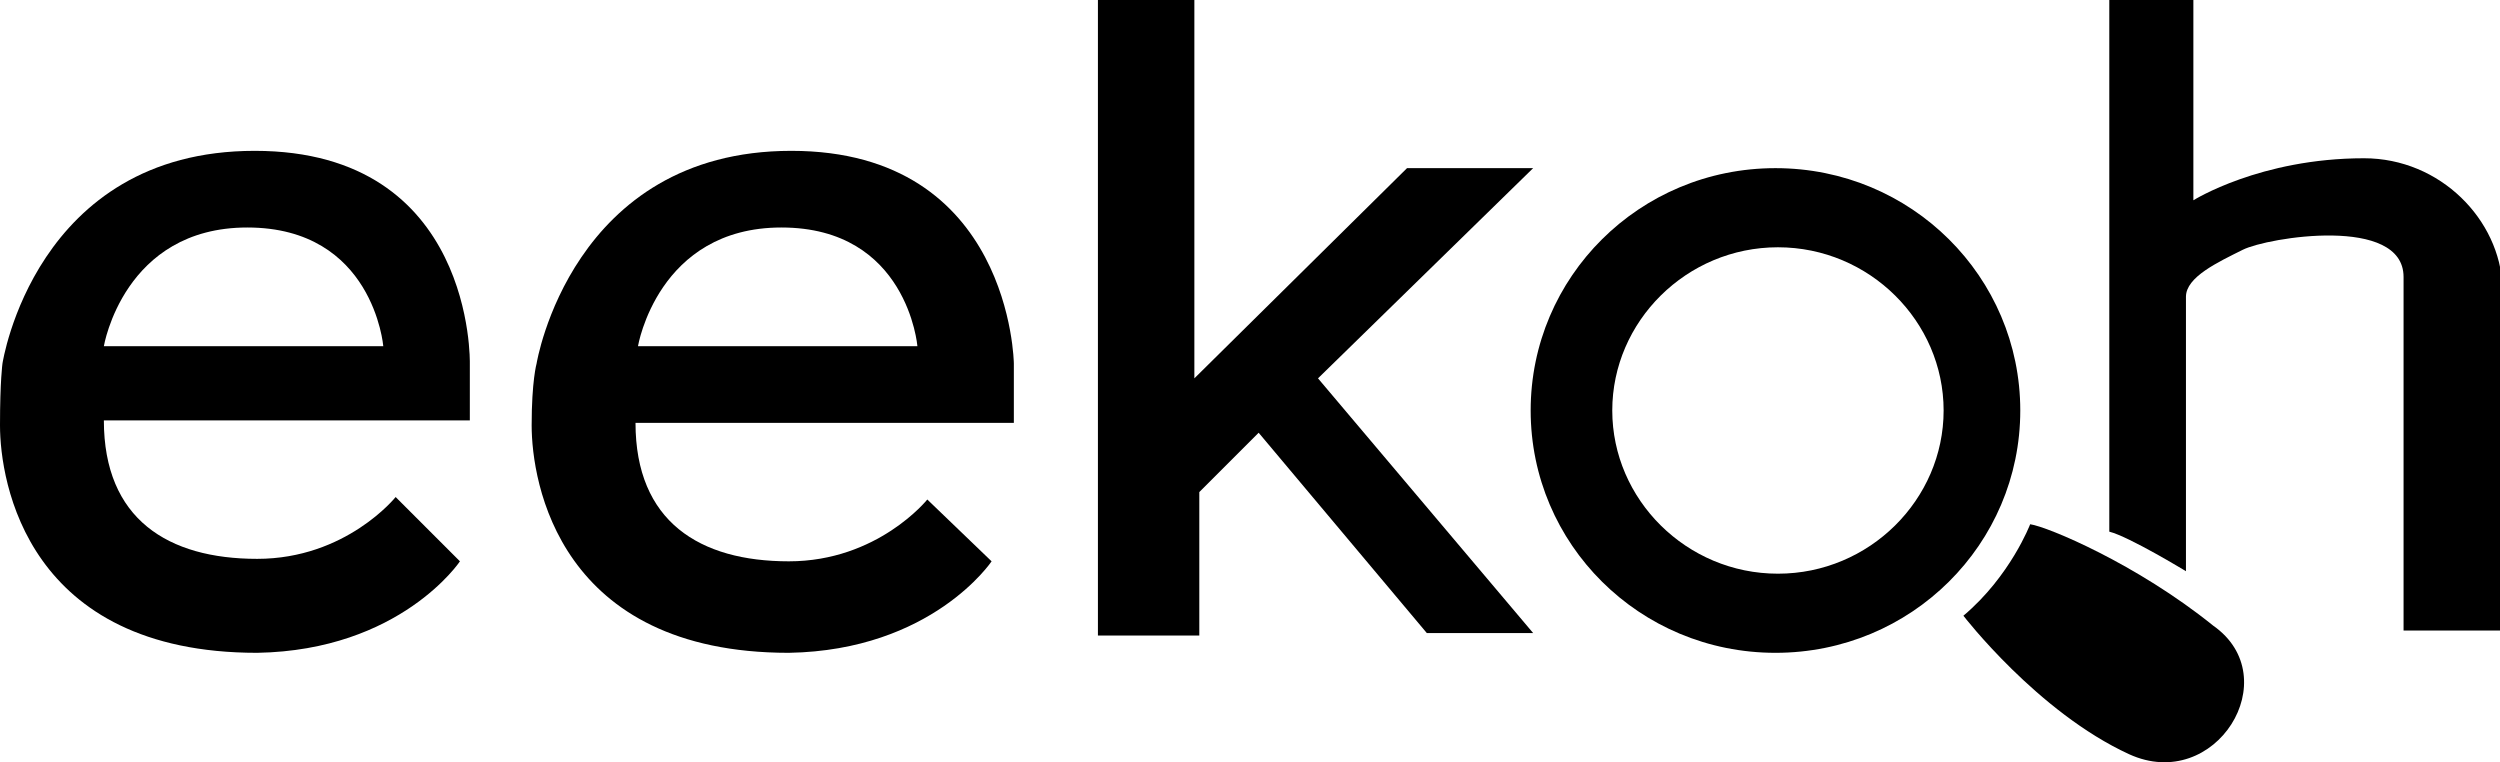
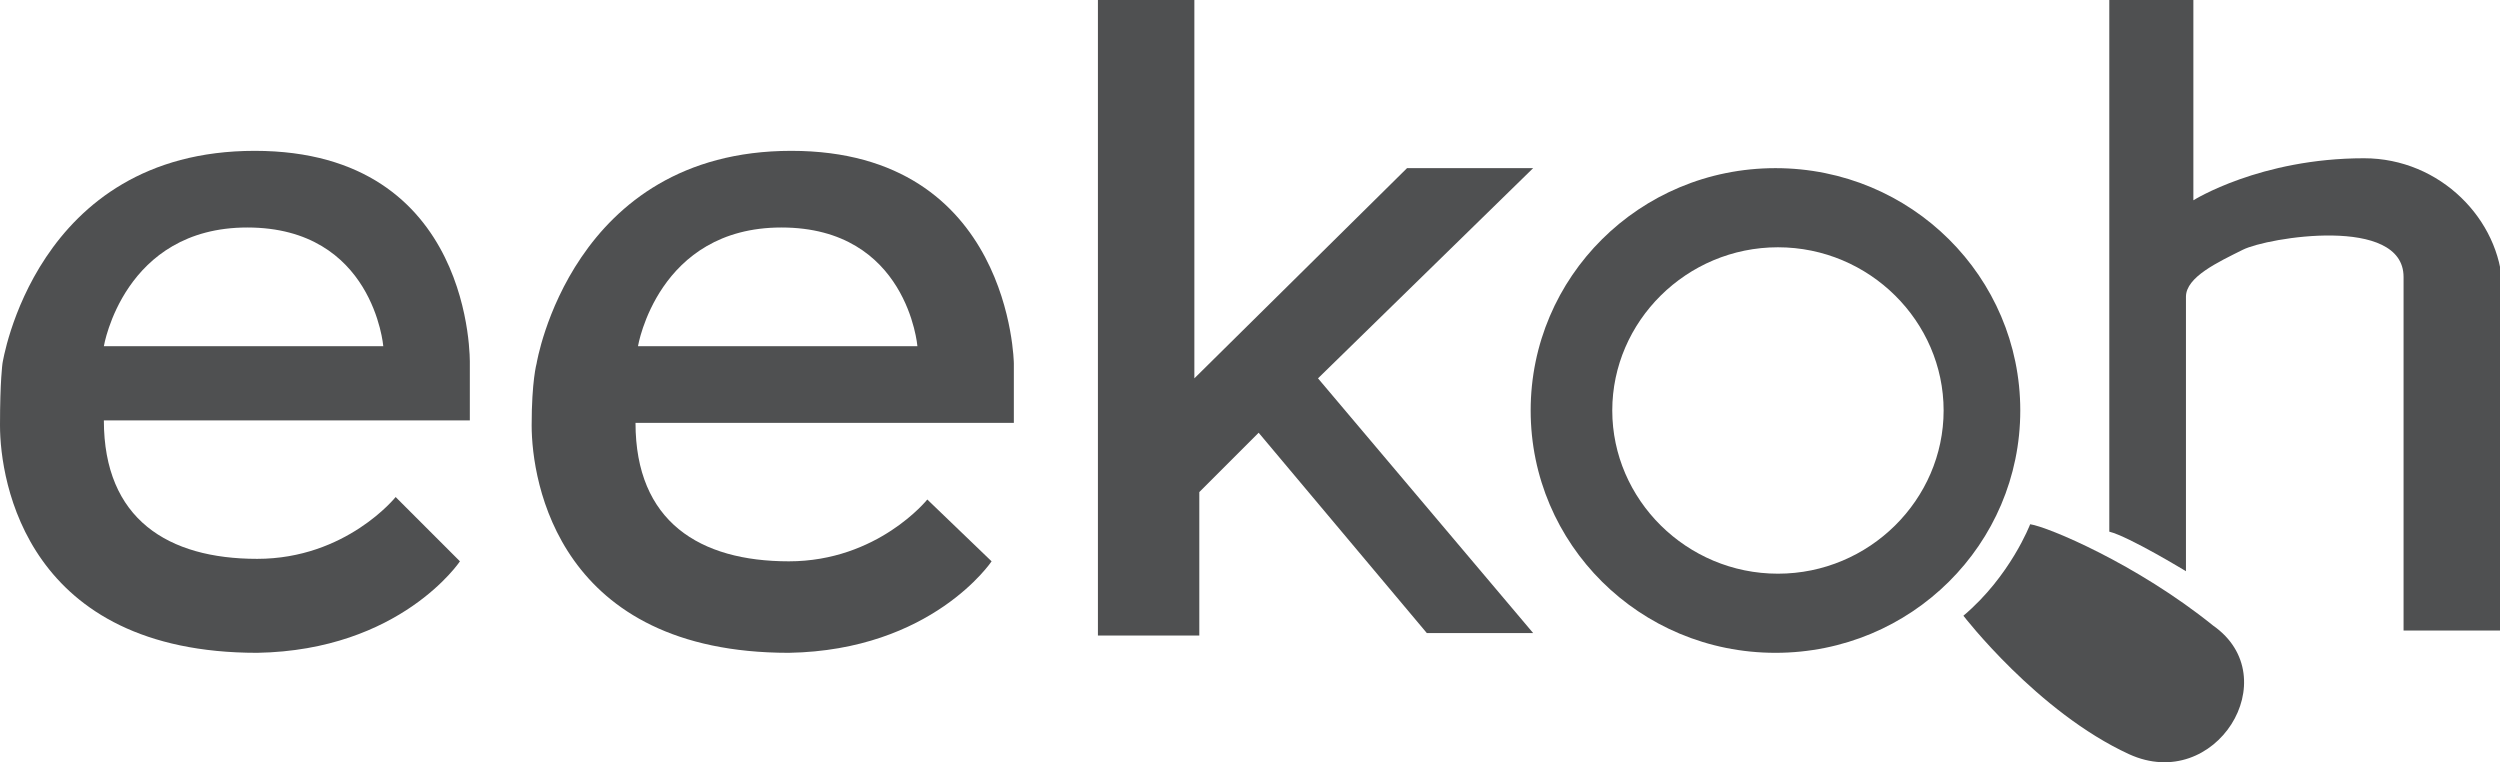
- <svg xmlns="http://www.w3.org/2000/svg" version="1.1" id="Logo" x="0px" y="0px" width="101.1px" height="30.8px" viewBox="0 0 101.1 30.8" style="fill: 4E4F50;" xml:space="preserve">
-   <path d="M19,14.7c0,0,0.2-8.6-8.7-8.6S0.1,14.7,0.1,14.7S0,15.4,0,17.2c0,2.3,1.1,9.2,10.4,9.2  c5.8-0.1,8.2-3.7,8.2-3.7L16,20.1c0,0-2,2.5-5.6,2.5c-3.6,0-6.2-1.6-6.2-5.6H19V14.7z M4.2,14c0,0,0.8-4.8,5.8-4.8  c5.1,0,5.5,4.8,5.5,4.8H4.2z" />
-   <path d="M41,14.7c0,0-0.1-8.6-9-8.6s-10.3,8.6-10.3,8.6s-0.2,0.7-0.2,2.5c0,2.3,1.1,9.2,10.4,9.2  c5.8-0.1,8.2-3.7,8.2-3.7l-2.6-2.5c0,0-2,2.5-5.6,2.5c-3.6,0-6.2-1.6-6.2-5.6H41V14.7z M25.8,14c0,0,0.8-4.8,5.8-4.8  c5.1,0,5.5,4.8,5.5,4.8H25.8z" />
-   <polygon points="62,6.8 56.9,6.8 48.3,15.3 48.3,0 44.4,0 44.4,25.7 48.5,25.7 48.5,19.9 50.9,17.5 57.7,25.6   62,25.6 53.3,15.3 " />
-   <g class="lens">
-     <path d="M71.8,6.8c-5.5,0-9.9,4.4-9.9,9.8c0,5.4,4.4,9.8,9.9,9.8c5.5,0,9.9-4.4,9.9-9.8C81.7,11.2,77.3,6.8,71.8,6.8z    M71.9,23.2c-3.7,0-6.7-3-6.7-6.6c0-3.6,3-6.6,6.7-6.6s6.7,3,6.7,6.6C78.6,20.2,75.6,23.2,71.9,23.2z" />
-     <path d="M89.5,25.3c-3.1-2.5-6.7-4-7.4-4.1c0,0-0.8,2.1-2.7,3.7c0,0,3,3.9,6.7,5.6C89.6,32.1,92.5,27.4,89.5,25.3" />
+ <svg xmlns="http://www.w3.org/2000/svg" version="1.1" id="Logo" x="0px" y="0px" viewBox="0 0 101.1 30.8" enable-background="new 0 0 101.1 30.8" xml:space="preserve">
+   <g>
+     <path fill="#4F5051" d="M19,14.7c0,0,0.2-8.6-8.7-8.6S0.1,14.7,0.1,14.7S0,15.4,0,17.2c0,2.3,1.1,9.2,10.4,9.2   c5.8-0.1,8.2-3.7,8.2-3.7L16,20.1c0,0-2,2.5-5.6,2.5S4.2,21,4.2,17H19V14.7z M4.2,14c0,0,0.8-4.8,5.8-4.8c5.1,0,5.5,4.8,5.5,4.8   H4.2z" />
+     <path fill="#4F5051" d="M41,14.7c0,0-0.1-8.6-9-8.6s-10.3,8.6-10.3,8.6s-0.2,0.7-0.2,2.5c0,2.3,1.1,9.2,10.4,9.2   c5.8-0.1,8.2-3.7,8.2-3.7l-2.6-2.5c0,0-2,2.5-5.6,2.5s-6.2-1.6-6.2-5.6H41V14.7z M25.8,14c0,0,0.8-4.8,5.8-4.8   c5.1,0,5.5,4.8,5.5,4.8H25.8z" />
+     <polygon fill="#4F5051" points="62,6.8 56.9,6.8 48.3,15.3 48.3,0 44.4,0 44.4,25.7 48.5,25.7 48.5,19.9 50.9,17.5 57.7,25.6    62,25.6 53.3,15.3  " />
+     <g>
+       <path fill="#4F5051" d="M71.8,6.8c-5.5,0-9.9,4.4-9.9,9.8s4.4,9.8,9.9,9.8s9.9-4.4,9.9-9.8C81.7,11.2,77.3,6.8,71.8,6.8z     M71.9,23.2c-3.7,0-6.7-3-6.7-6.6s3-6.6,6.7-6.6s6.7,3,6.7,6.6S75.6,23.2,71.9,23.2z" />
+       <path fill="#4F5051" d="M89.5,25.3c-3.1-2.5-6.7-4-7.4-4.1c0,0-0.8,2.1-2.7,3.7c0,0,3,3.9,6.7,5.6C89.6,32.1,92.5,27.4,89.5,25.3" />
+     </g>
+     <path fill="#4F5051" d="M95.6,6.4c-4.2,0-6.9,1.7-6.9,1.7V0h-3.4c0,0,0,21.1,0,21.5c0.8,0.2,3.1,1.6,3.1,1.6s0-10.3,0-11.1   s1.3-1.4,2.3-1.9s6.5-1.4,6.5,1.1s0,14.3,0,14.3h4V11.6C101.1,8.9,98.7,6.4,95.6,6.4" />
  </g>
-   <path d="M95.6,6.4c-4.2,0-6.9,1.7-6.9,1.7V0h-3.4c0,0,0,21.1,0,21.5c0.8,0.2,3.1,1.6,3.1,1.6s0-10.3,0-11.1  c0-0.8,1.3-1.4,2.3-1.9c1-0.5,6.5-1.4,6.5,1.1s0,14.3,0,14.3h4V11.6C101.1,8.9,98.7,6.4,95.6,6.4" />
</svg>
